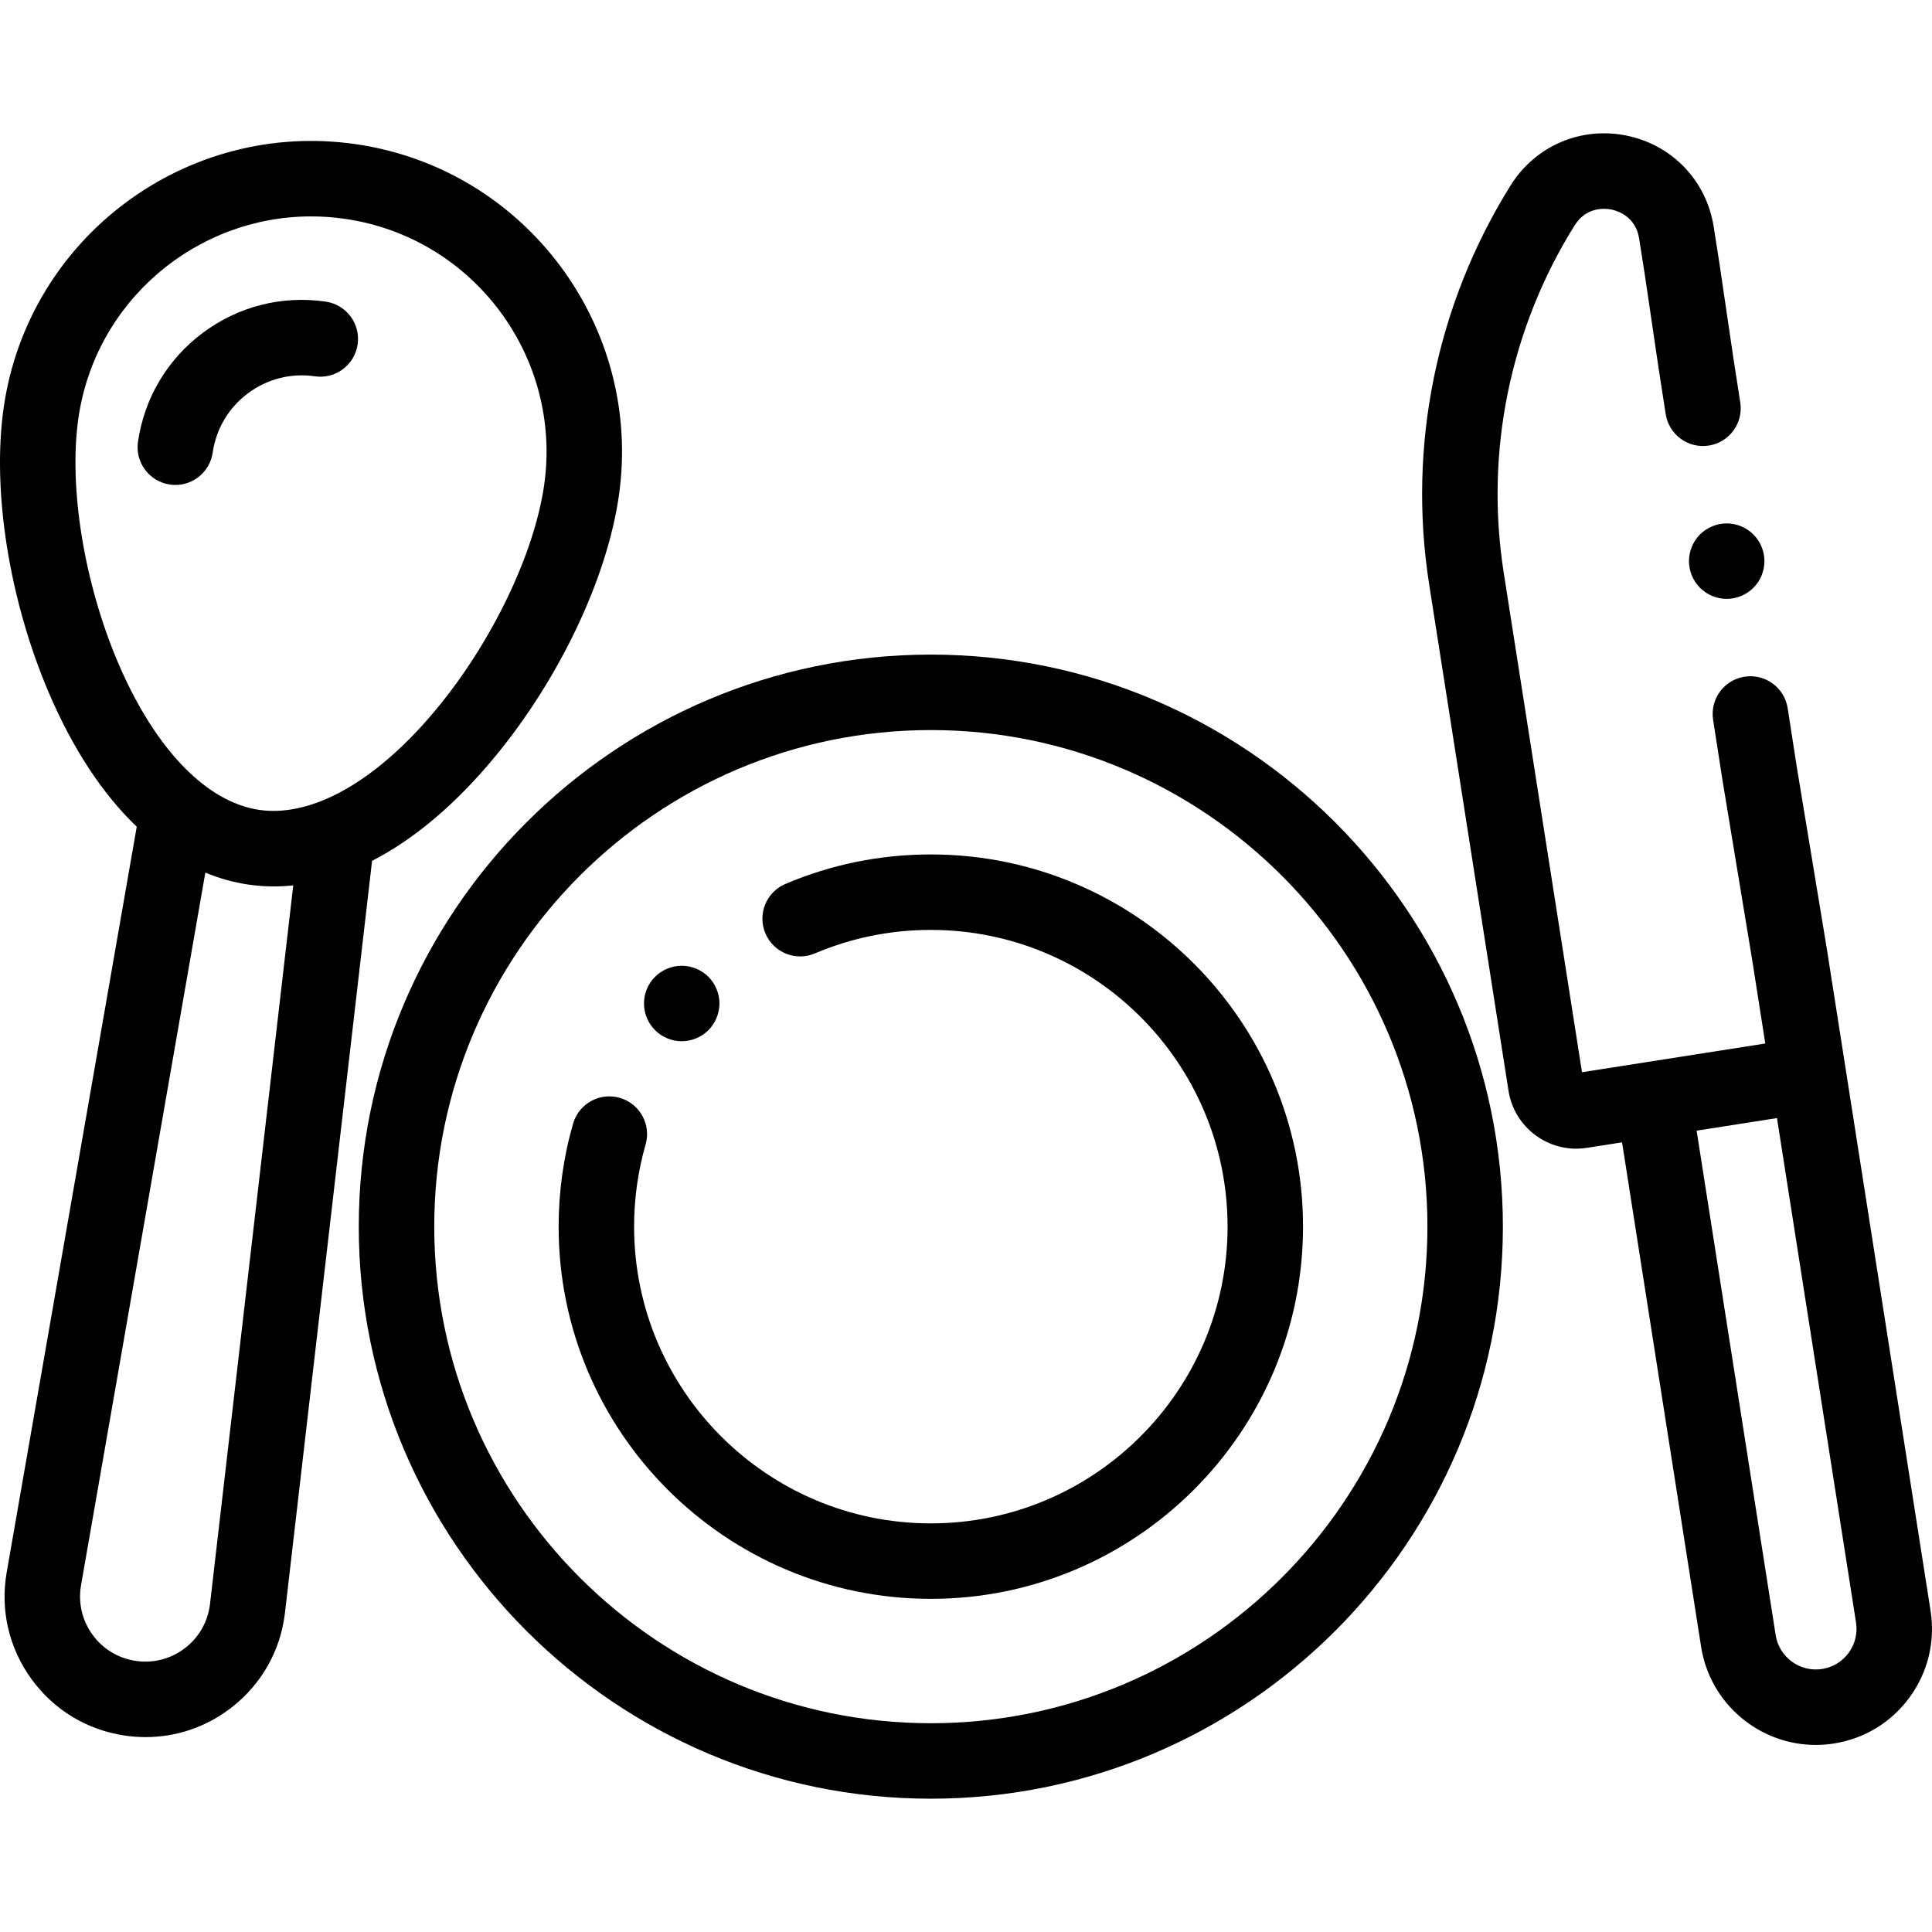
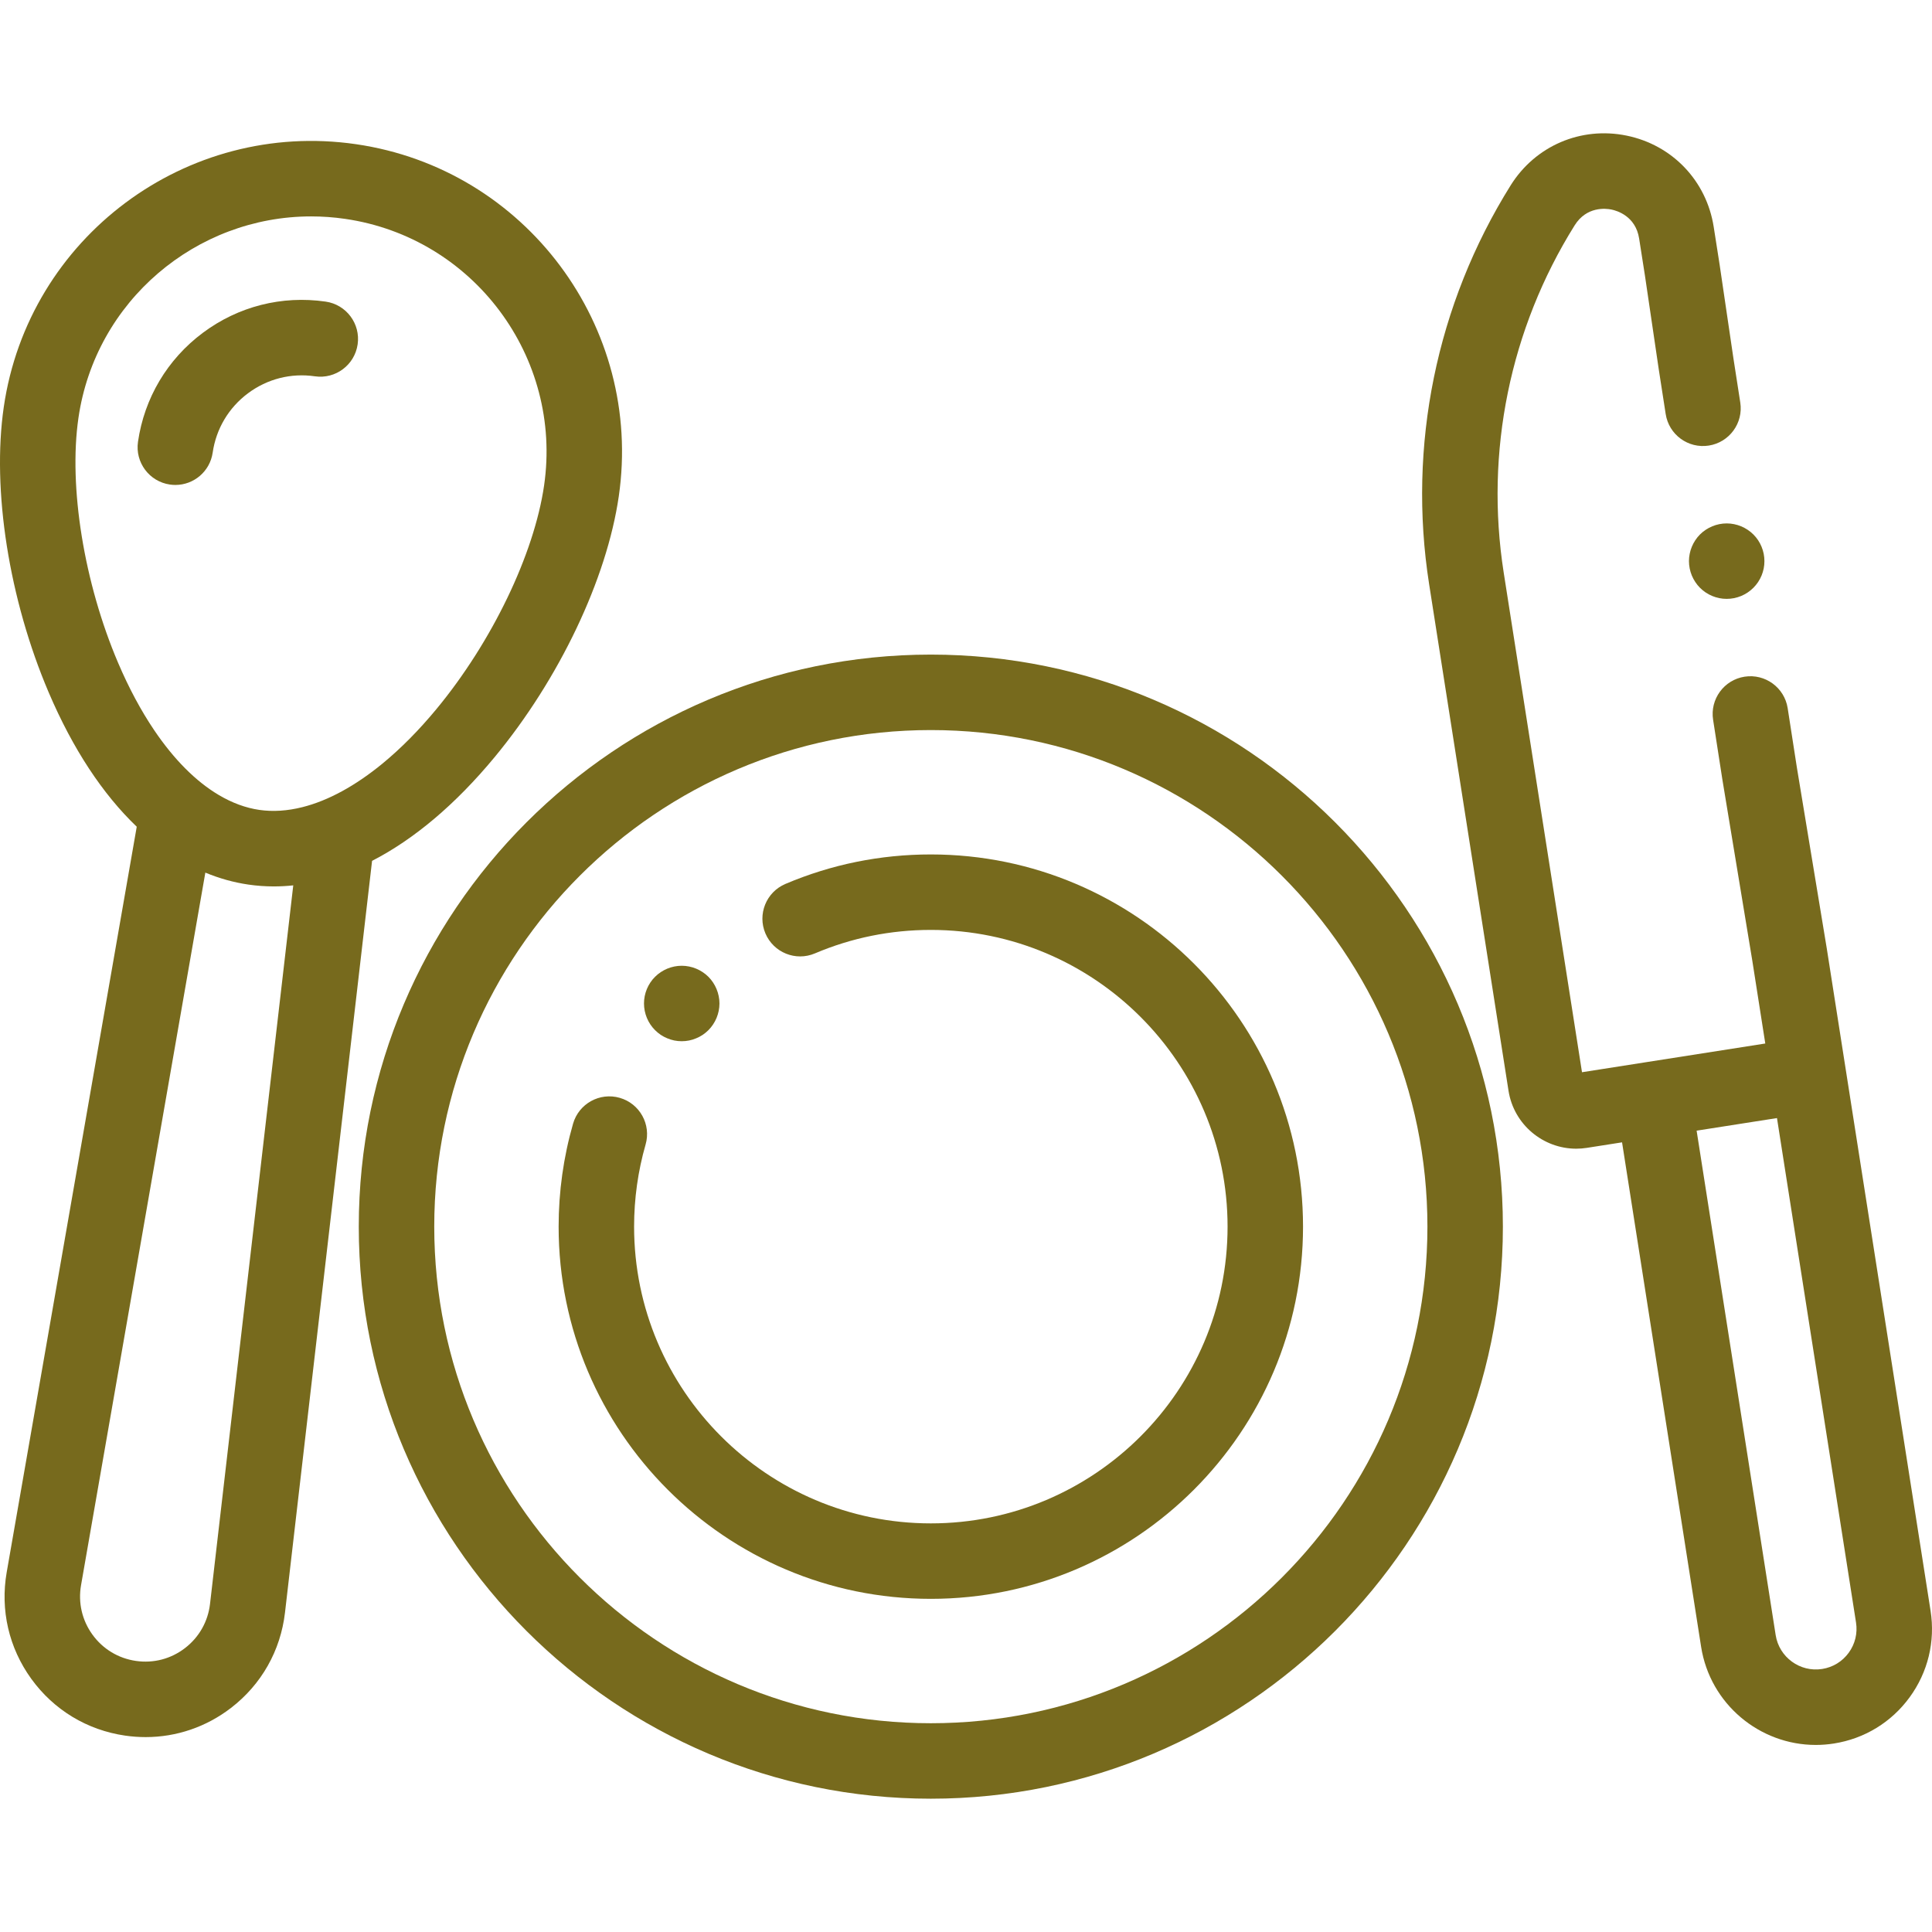
<svg xmlns="http://www.w3.org/2000/svg" version="1.1" id="Capa_1" x="0px" y="0px" viewBox="0 0 511.997 511.997" style="enable-background:new 0 0 511.997 511.997;" xml:space="preserve">
+   <style>
+         path {
+             fill: #776a1d
+         }
+        
+     </style>
  <g>
    <g>
      <path d="M246.678,173.473c-83.593,0-151.599,68.007-151.599,151.599c0,83.593,68.007,151.6,151.6,151.6    s151.599-68.007,151.599-151.6C398.278,241.48,330.271,173.473,246.678,173.473z M246.679,456.672    c-72.565,0-131.6-59.035-131.6-131.6c0-72.564,59.035-131.599,131.6-131.599c72.564,0,131.6,59.035,131.6,131.599    S319.244,456.672,246.679,456.672z" />
    </g>
  </g>
  <g>
    <g>
      <path d="M246.679,226.435c-13.366,0-26.333,2.63-38.543,7.817c-5.083,2.16-7.453,8.031-5.294,13.114    c2.161,5.083,8.031,7.454,13.114,5.294c9.723-4.131,20.059-6.225,30.723-6.225c43.361,0,78.638,35.276,78.638,78.637    s-35.276,78.638-78.638,78.638c-43.362,0-78.638-35.277-78.638-78.638c0-7.401,1.025-14.724,3.048-21.763    c1.524-5.308-1.542-10.847-6.851-12.372c-5.305-1.527-10.848,1.542-12.372,6.851c-2.538,8.836-3.825,18.016-3.825,27.285    c0,54.388,44.249,98.636,98.637,98.636s98.637-44.249,98.637-98.637S301.068,226.435,246.679,226.435z" />
    </g>
  </g>
  <g>
    <g>
      <path d="M190.464,263.981c-0.13-0.64-0.32-1.27-0.57-1.87c-0.25-0.61-0.56-1.19-0.92-1.73c-0.36-0.55-0.78-1.06-1.24-1.52    c-0.46-0.46-0.97-0.88-1.52-1.24c-0.54-0.36-1.13-0.67-1.73-0.92s-1.229-0.44-1.87-0.57c-1.29-0.26-2.619-0.26-3.909,0    c-0.641,0.13-1.261,0.32-1.87,0.57c-0.601,0.25-1.181,0.56-1.721,0.92c-0.55,0.36-1.06,0.78-1.52,1.24    c-0.47,0.46-0.88,0.97-1.25,1.52c-0.36,0.54-0.67,1.12-0.92,1.73c-0.25,0.6-0.44,1.23-0.57,1.87c-0.13,0.64-0.189,1.3-0.189,1.95    c0,2.63,1.06,5.21,2.93,7.07c0.46,0.46,0.97,0.88,1.519,1.25c0.54,0.36,1.12,0.66,1.721,0.91c0.609,0.25,1.229,0.45,1.87,0.58    c0.649,0.13,1.31,0.19,1.96,0.19c0.649,0,1.31-0.06,1.949-0.19c0.641-0.13,1.271-0.32,1.87-0.58c0.601-0.25,1.19-0.55,1.73-0.91    c0.55-0.37,1.06-0.79,1.52-1.25c0.46-0.46,0.88-0.97,1.24-1.52c0.36-0.54,0.67-1.12,0.92-1.72c0.25-0.61,0.44-1.24,0.57-1.87    c0.13-0.65,0.2-1.31,0.2-1.96S190.594,264.621,190.464,263.981z" />
    </g>
  </g>
  <g>
    <g>
      <path d="M94.31,38.206C49.359,31.692,7.512,62.948,0.997,107.882c-3.185,21.961,1.382,50.945,11.918,75.643    c6.372,14.937,14.294,26.93,23.323,35.563L1.776,416.656c-1.746,10.008,0.575,20.05,6.536,28.276    c5.962,8.227,14.781,13.561,24.835,15.019c1.823,0.264,3.642,0.395,5.447,0.395c8.158,0,16.039-2.668,22.631-7.74    c8.053-6.194,13.131-15.164,14.3-25.254l23.078-199.216c11.111-5.713,22.114-14.965,32.467-27.476    c17.117-20.687,29.729-47.181,32.914-69.142C170.502,86.582,139.245,44.722,94.31,38.206z M55.658,425.05    c-0.542,4.677-2.896,8.834-6.627,11.705c-3.732,2.872-8.357,4.082-13.014,3.404c-4.66-0.676-8.748-3.148-11.511-6.961    c-2.763-3.813-3.839-8.467-3.029-13.105l32.94-188.842c3.71,1.538,7.528,2.607,11.435,3.174c2.23,0.323,4.475,0.483,6.736,0.483    c1.702,0,3.413-0.097,5.128-0.278L55.658,425.05z M144.191,128.646c-2.647,18.253-13.846,41.516-28.529,59.262    c-4.655,5.626-9.43,10.433-14.21,14.371c-7.229,5.954-14.471,9.906-21.334,11.628c-3.948,0.991-7.772,1.25-11.394,0.724    c-3.624-0.525-7.217-1.861-10.721-3.933c-6.092-3.602-11.913-9.448-17.153-17.209c-3.465-5.133-6.677-11.098-9.542-17.813    c-9.038-21.185-13.168-46.67-10.521-64.924c4.496-31.002,31.21-53.403,61.661-53.403c2.966,0,5.97,0.212,8.988,0.65    C125.46,62.931,149.124,94.624,144.191,128.646z" />
    </g>
  </g>
  <g>
    <g>
      <path d="M86.317,79.932c-11.61-1.683-23.171,1.253-32.567,8.271c-9.396,7.016-15.498,17.27-17.182,28.876    c-0.792,5.466,2.996,10.539,8.462,11.332c0.487,0.071,0.971,0.105,1.448,0.105c4.887,0,9.162-3.587,9.884-8.566    c0.916-6.319,4.238-11.903,9.354-15.723c5.115-3.82,11.412-5.421,17.73-4.503c5.472,0.795,10.54-2.996,11.332-8.461    C95.571,85.798,91.783,80.725,86.317,79.932z" />
    </g>
  </g>
  <g>
    <g>
      <path d="M467.396,146.754c-0.13-0.64-0.319-1.27-0.569-1.87c-0.25-0.61-0.56-1.19-0.92-1.73c-0.37-0.55-0.79-1.06-1.25-1.52    c-0.46-0.46-0.971-0.88-1.521-1.24c-0.54-0.36-1.12-0.67-1.72-0.92c-0.61-0.25-1.24-0.44-1.88-0.57c-1.29-0.26-2.61-0.26-3.9,0    c-0.64,0.13-1.27,0.32-1.87,0.57c-0.609,0.25-1.189,0.56-1.729,0.92c-0.55,0.36-1.061,0.78-1.521,1.24    c-0.46,0.46-0.88,0.97-1.239,1.52c-0.36,0.54-0.671,1.12-0.921,1.73c-0.25,0.6-0.449,1.23-0.569,1.87c-0.13,0.64-0.2,1.3-0.2,1.95    c0,0.65,0.07,1.31,0.2,1.96c0.12,0.63,0.319,1.26,0.569,1.87c0.25,0.6,0.561,1.18,0.921,1.72c0.359,0.55,0.779,1.06,1.239,1.52    c0.46,0.46,0.971,0.88,1.521,1.25c0.54,0.36,1.12,0.67,1.729,0.92c0.601,0.25,1.23,0.44,1.87,0.57c0.641,0.13,1.3,0.19,1.95,0.19    c0.65,0,1.31-0.06,1.95-0.19c0.64-0.13,1.27-0.32,1.88-0.57c0.6-0.25,1.18-0.56,1.72-0.92c0.55-0.37,1.061-0.79,1.521-1.25    c0.46-0.46,0.88-0.97,1.25-1.52c0.359-0.54,0.67-1.12,0.92-1.72c0.25-0.61,0.439-1.24,0.569-1.87c0.131-0.65,0.19-1.31,0.19-1.96    C467.586,148.054,467.526,147.394,467.396,146.754z" />
    </g>
  </g>
  <g>
    <g>
      <path d="M511.619,426.88l-22.497-143.559v-0.001l-5.01-31.969l-7.923-47.949l-2.439-15.726c-0.847-5.458-5.957-9.194-11.415-8.349    c-5.457,0.847-9.195,5.957-8.349,11.415l2.455,15.822l7.926,47.966l3.449,22.009l-31.174,4.885c-0.002,0-0.004,0.001-0.006,0.001    l-17.393,2.726l-20.751-132.422c-5.004-31.927,1.674-64.603,18.802-92.009c3.179-5.086,8.273-4.49,9.758-4.188    c1.485,0.304,6.405,1.755,7.333,7.68l1.54,9.825l3.666,24.88l1.833,11.817c0.846,5.458,5.953,9.194,11.415,8.349    c5.457-0.847,9.195-5.957,8.349-11.415l-1.821-11.742l-3.668-24.895l-1.554-9.916c-1.914-12.213-10.978-21.703-23.088-24.177    c-12.108-2.476-24.17,2.699-30.722,13.183c-19.677,31.485-27.349,69.025-21.601,105.705l21.036,134.232    c1.403,8.948,9.152,15.356,17.939,15.356c0.932,0,1.874-0.072,2.822-0.221l9.328-1.462l20.95,133.68    c2.376,15.16,15.501,26.014,30.387,26.014c1.578,0,3.177-0.122,4.783-0.374c8.122-1.272,15.263-5.632,20.105-12.275    C510.926,443.132,512.892,435.001,511.619,426.88z M489.925,437.996c-1.696,2.326-4.196,3.853-7.041,4.298c0,0,0,0-0.001,0    c-5.863,0.922-11.396-3.109-12.315-8.979l-20.949-133.679l12.843-2.013l8.453-1.324l20.948,133.679    C492.308,432.822,491.62,435.669,489.925,437.996z" />
    </g>
  </g>
  <g>
</g>
  <g>
</g>
  <g>
</g>
  <g>
</g>
  <g>
</g>
  <g>
</g>
  <g>
</g>
  <g>
</g>
  <g>
</g>
  <g>
</g>
  <g>
</g>
  <g>
</g>
  <g>
</g>
  <g>
</g>
  <g>
</g>
</svg>
